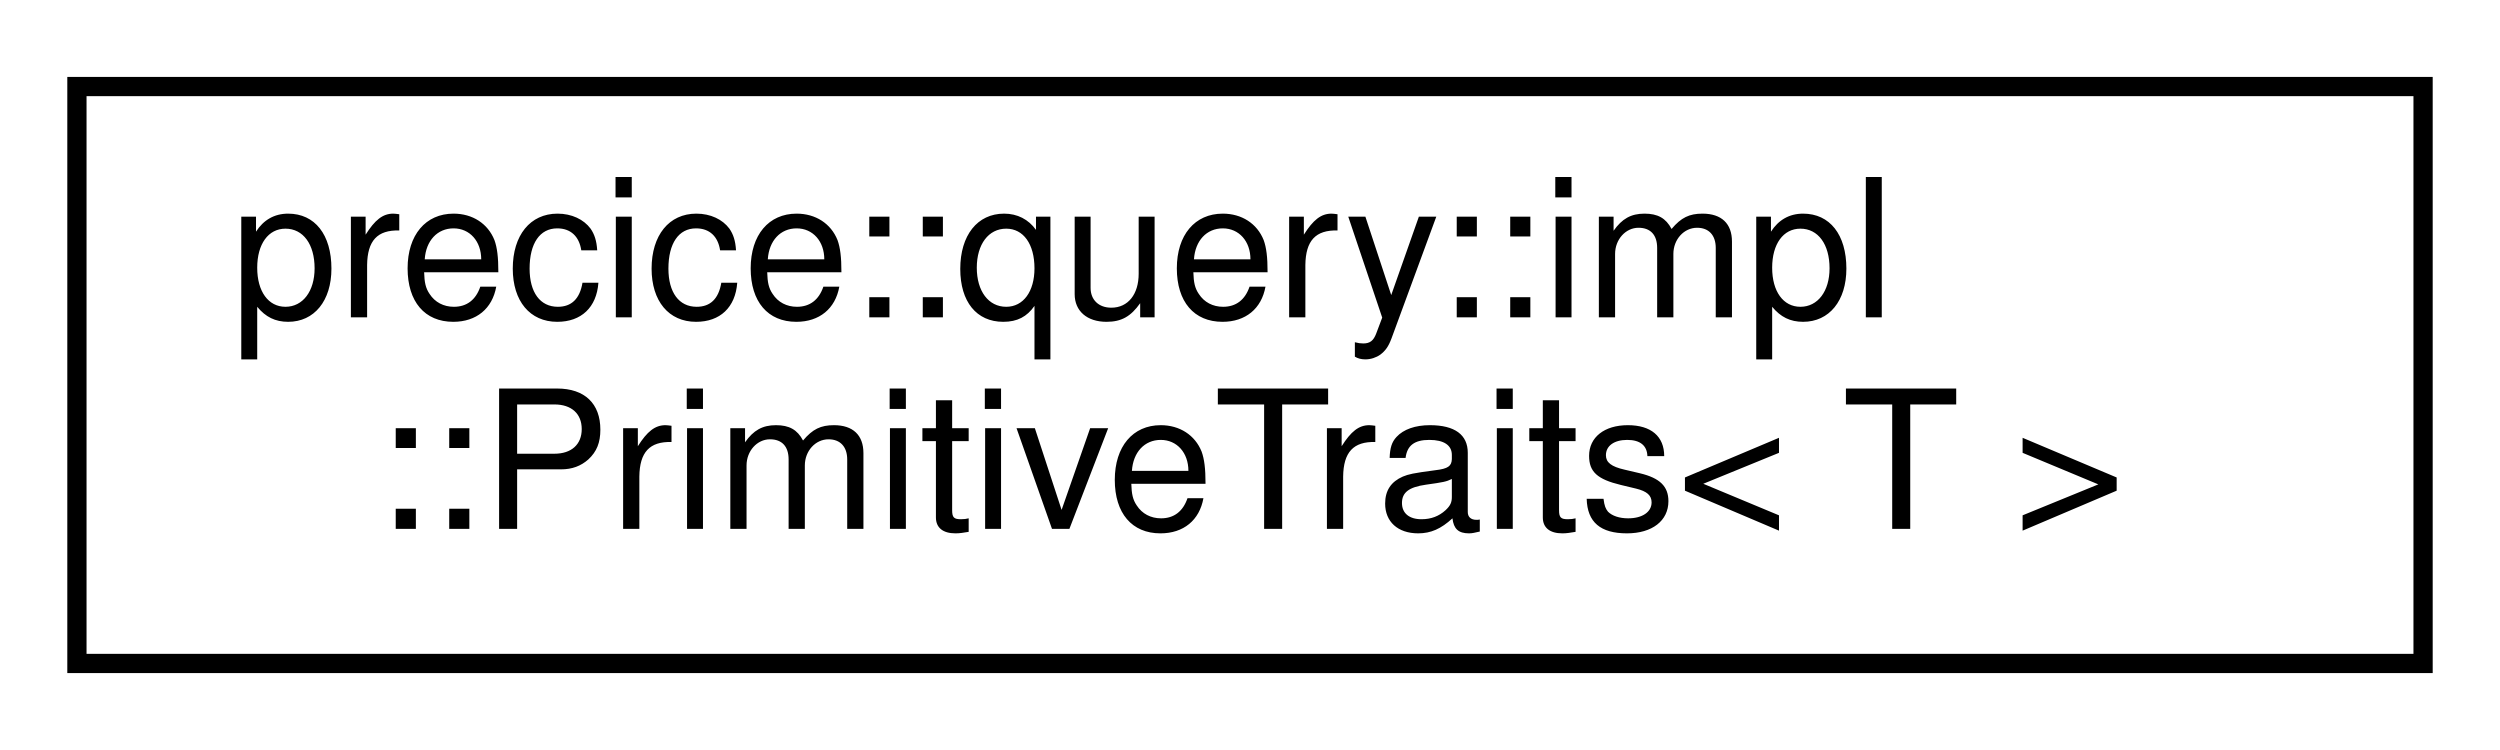
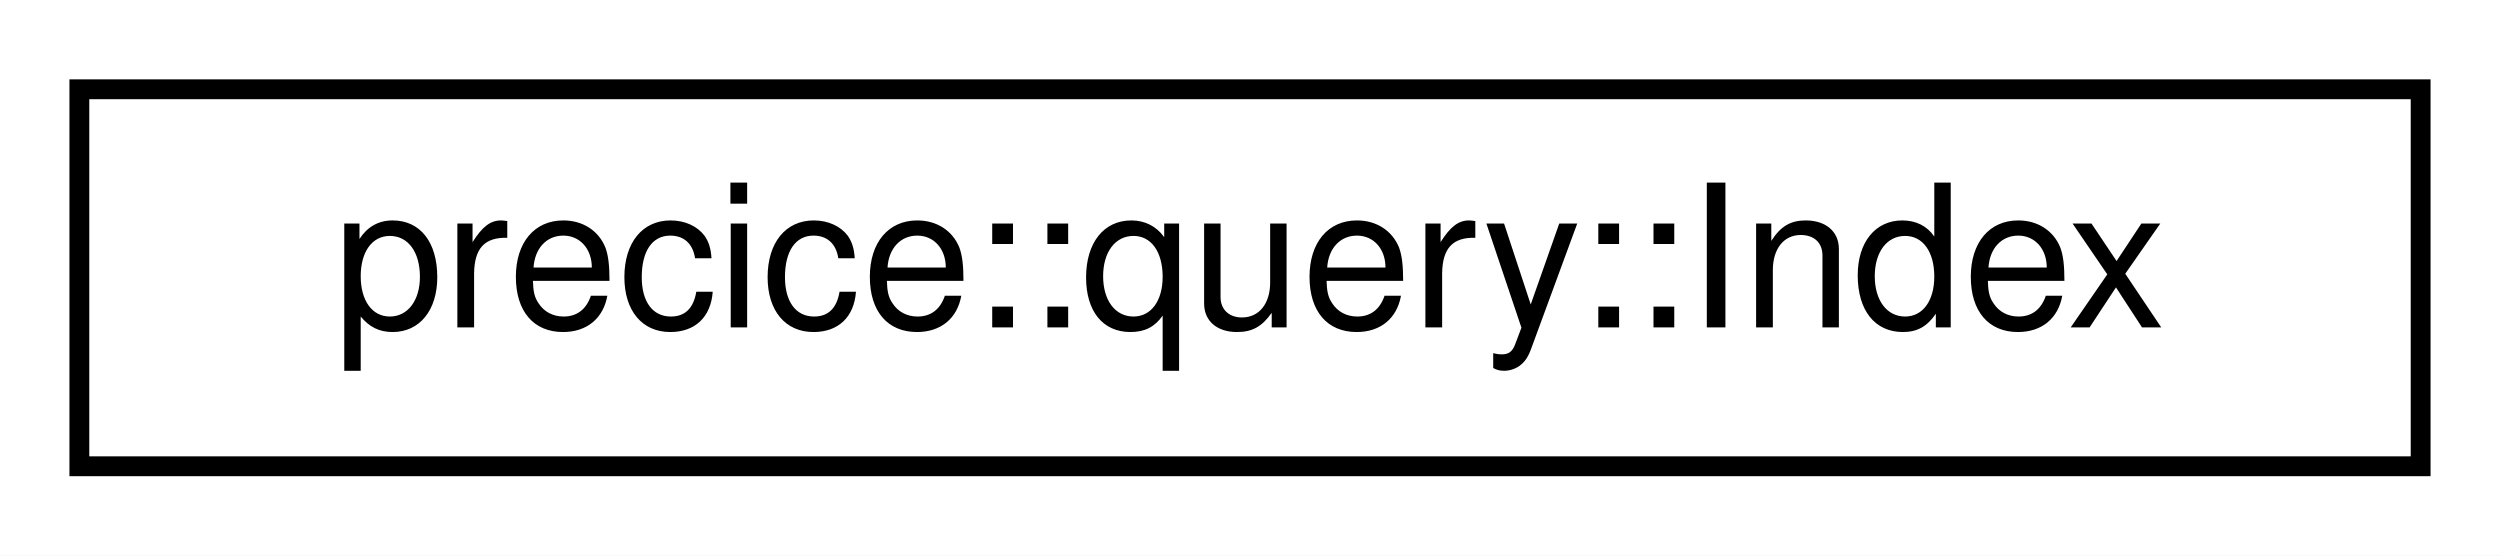
- <svg xmlns="http://www.w3.org/2000/svg" xmlns:xlink="http://www.w3.org/1999/xlink" width="130pt" height="39pt" viewBox="0.00 0.00 130.00 39.00">
-   <g id="graph0" class="graph" transform="scale(1 1) rotate(0) translate(4 35)">
-     <polygon fill="#ffffff" stroke="transparent" points="-4,4 -4,-35 126,-35 126,4 -4,4" />
+ <svg xmlns="http://www.w3.org/2000/svg" xmlns:xlink="http://www.w3.org/1999/xlink" width="126pt" height="28pt" viewBox="0.00 0.00 126.00 28.00">
+   <g id="graph0" class="graph" transform="scale(1 1) rotate(0) translate(4 24)">
+     <polygon fill="#ffffff" stroke="transparent" points="-4,4 -4,-24 122,-24 122,4 -4,4" />
    <g id="node1" class="node">
      <g id="a_node1">
-         <a xlink:href="structprecice_1_1query_1_1impl_1_1PrimitiveTraits.html" target="_top" xlink:title="Type trait to extract information based on the type of a Primitive. ">
-           <polygon fill="#ffffff" stroke="#000000" points="0,-.5 0,-30.5 122,-30.5 122,-.5 0,-.5" />
-           <text text-anchor="start" x="8" y="-18.5" font-family="Helvetica,sans-Serif" font-size="10.00" fill="#000000">precice::query::impl</text>
-           <text text-anchor="middle" x="61" y="-7.5" font-family="Helvetica,sans-Serif" font-size="10.00" fill="#000000">::PrimitiveTraits&lt; T &gt;</text>
+         <a xlink:href="classprecice_1_1query_1_1Index.html" target="_top" xlink:title="Class to query the index trees of the mesh. ">
+           <polygon fill="#ffffff" stroke="#000000" points="0,-.5 0,-19.5 118,-19.5 118,-.5 0,-.5" />
+           <text text-anchor="middle" x="59" y="-7.5" font-family="Helvetica,sans-Serif" font-size="10.00" fill="#000000">precice::query::Index</text>
        </a>
      </g>
    </g>
  </g>
</svg>
